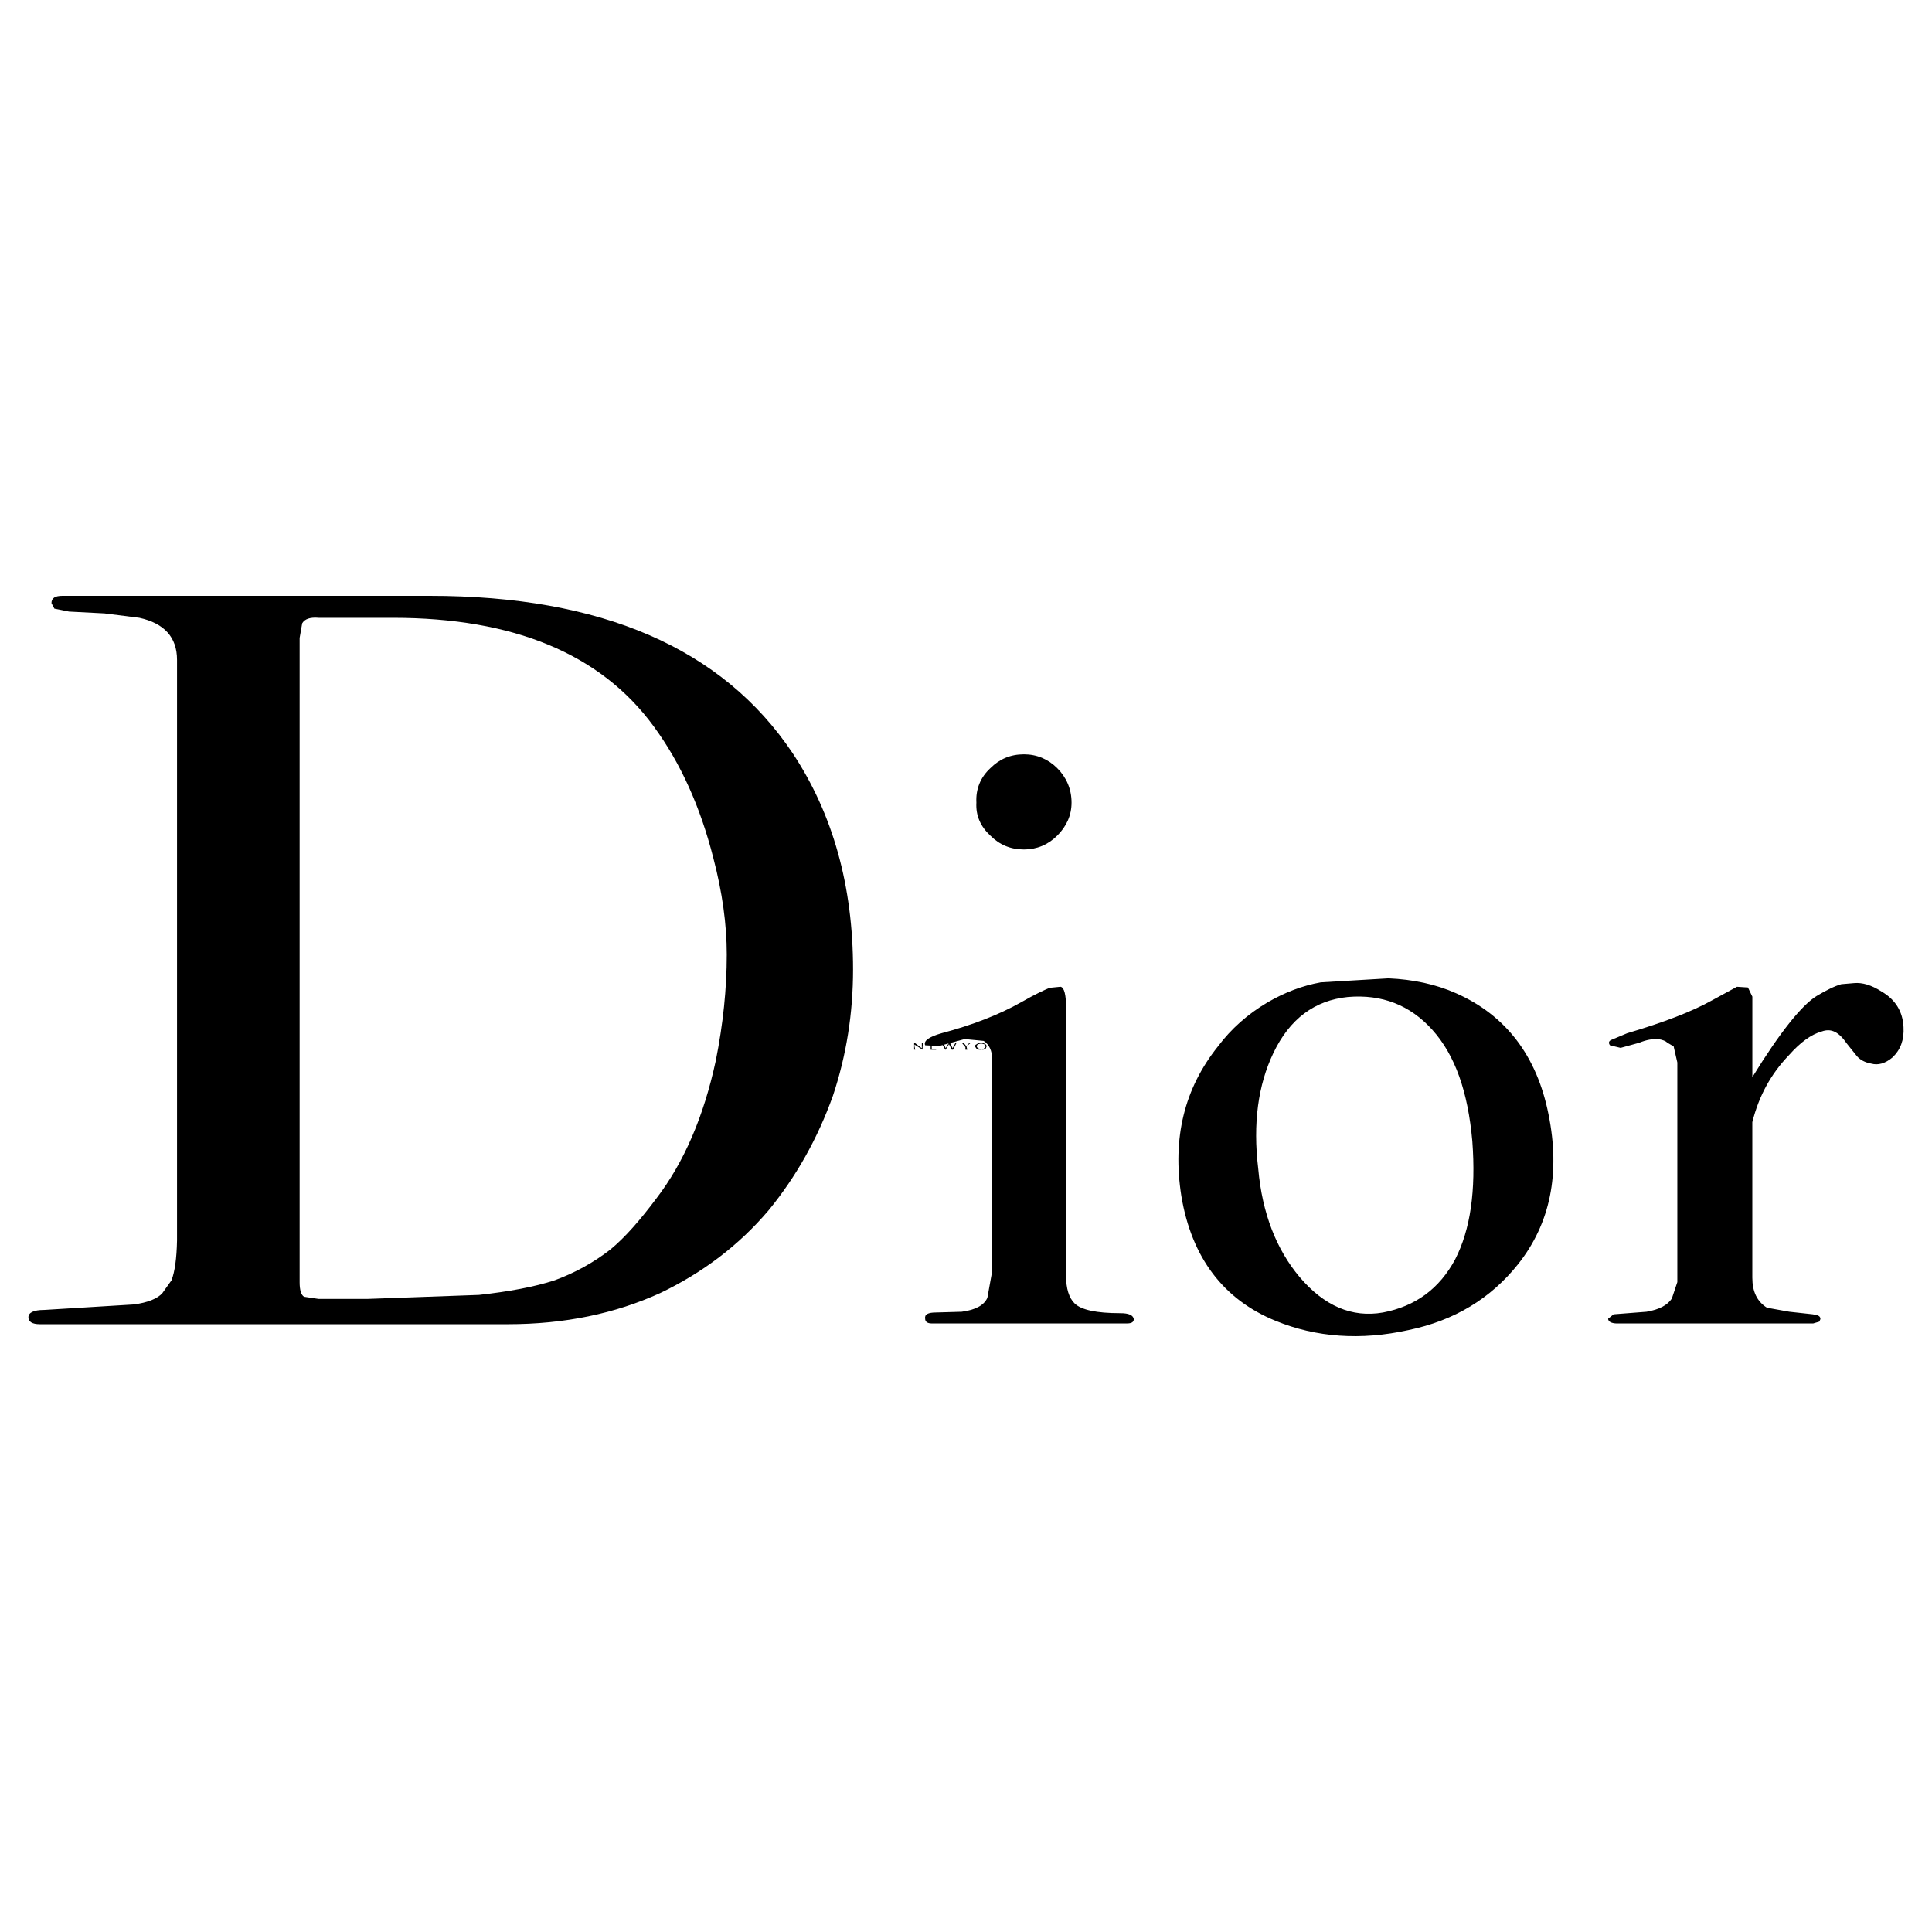
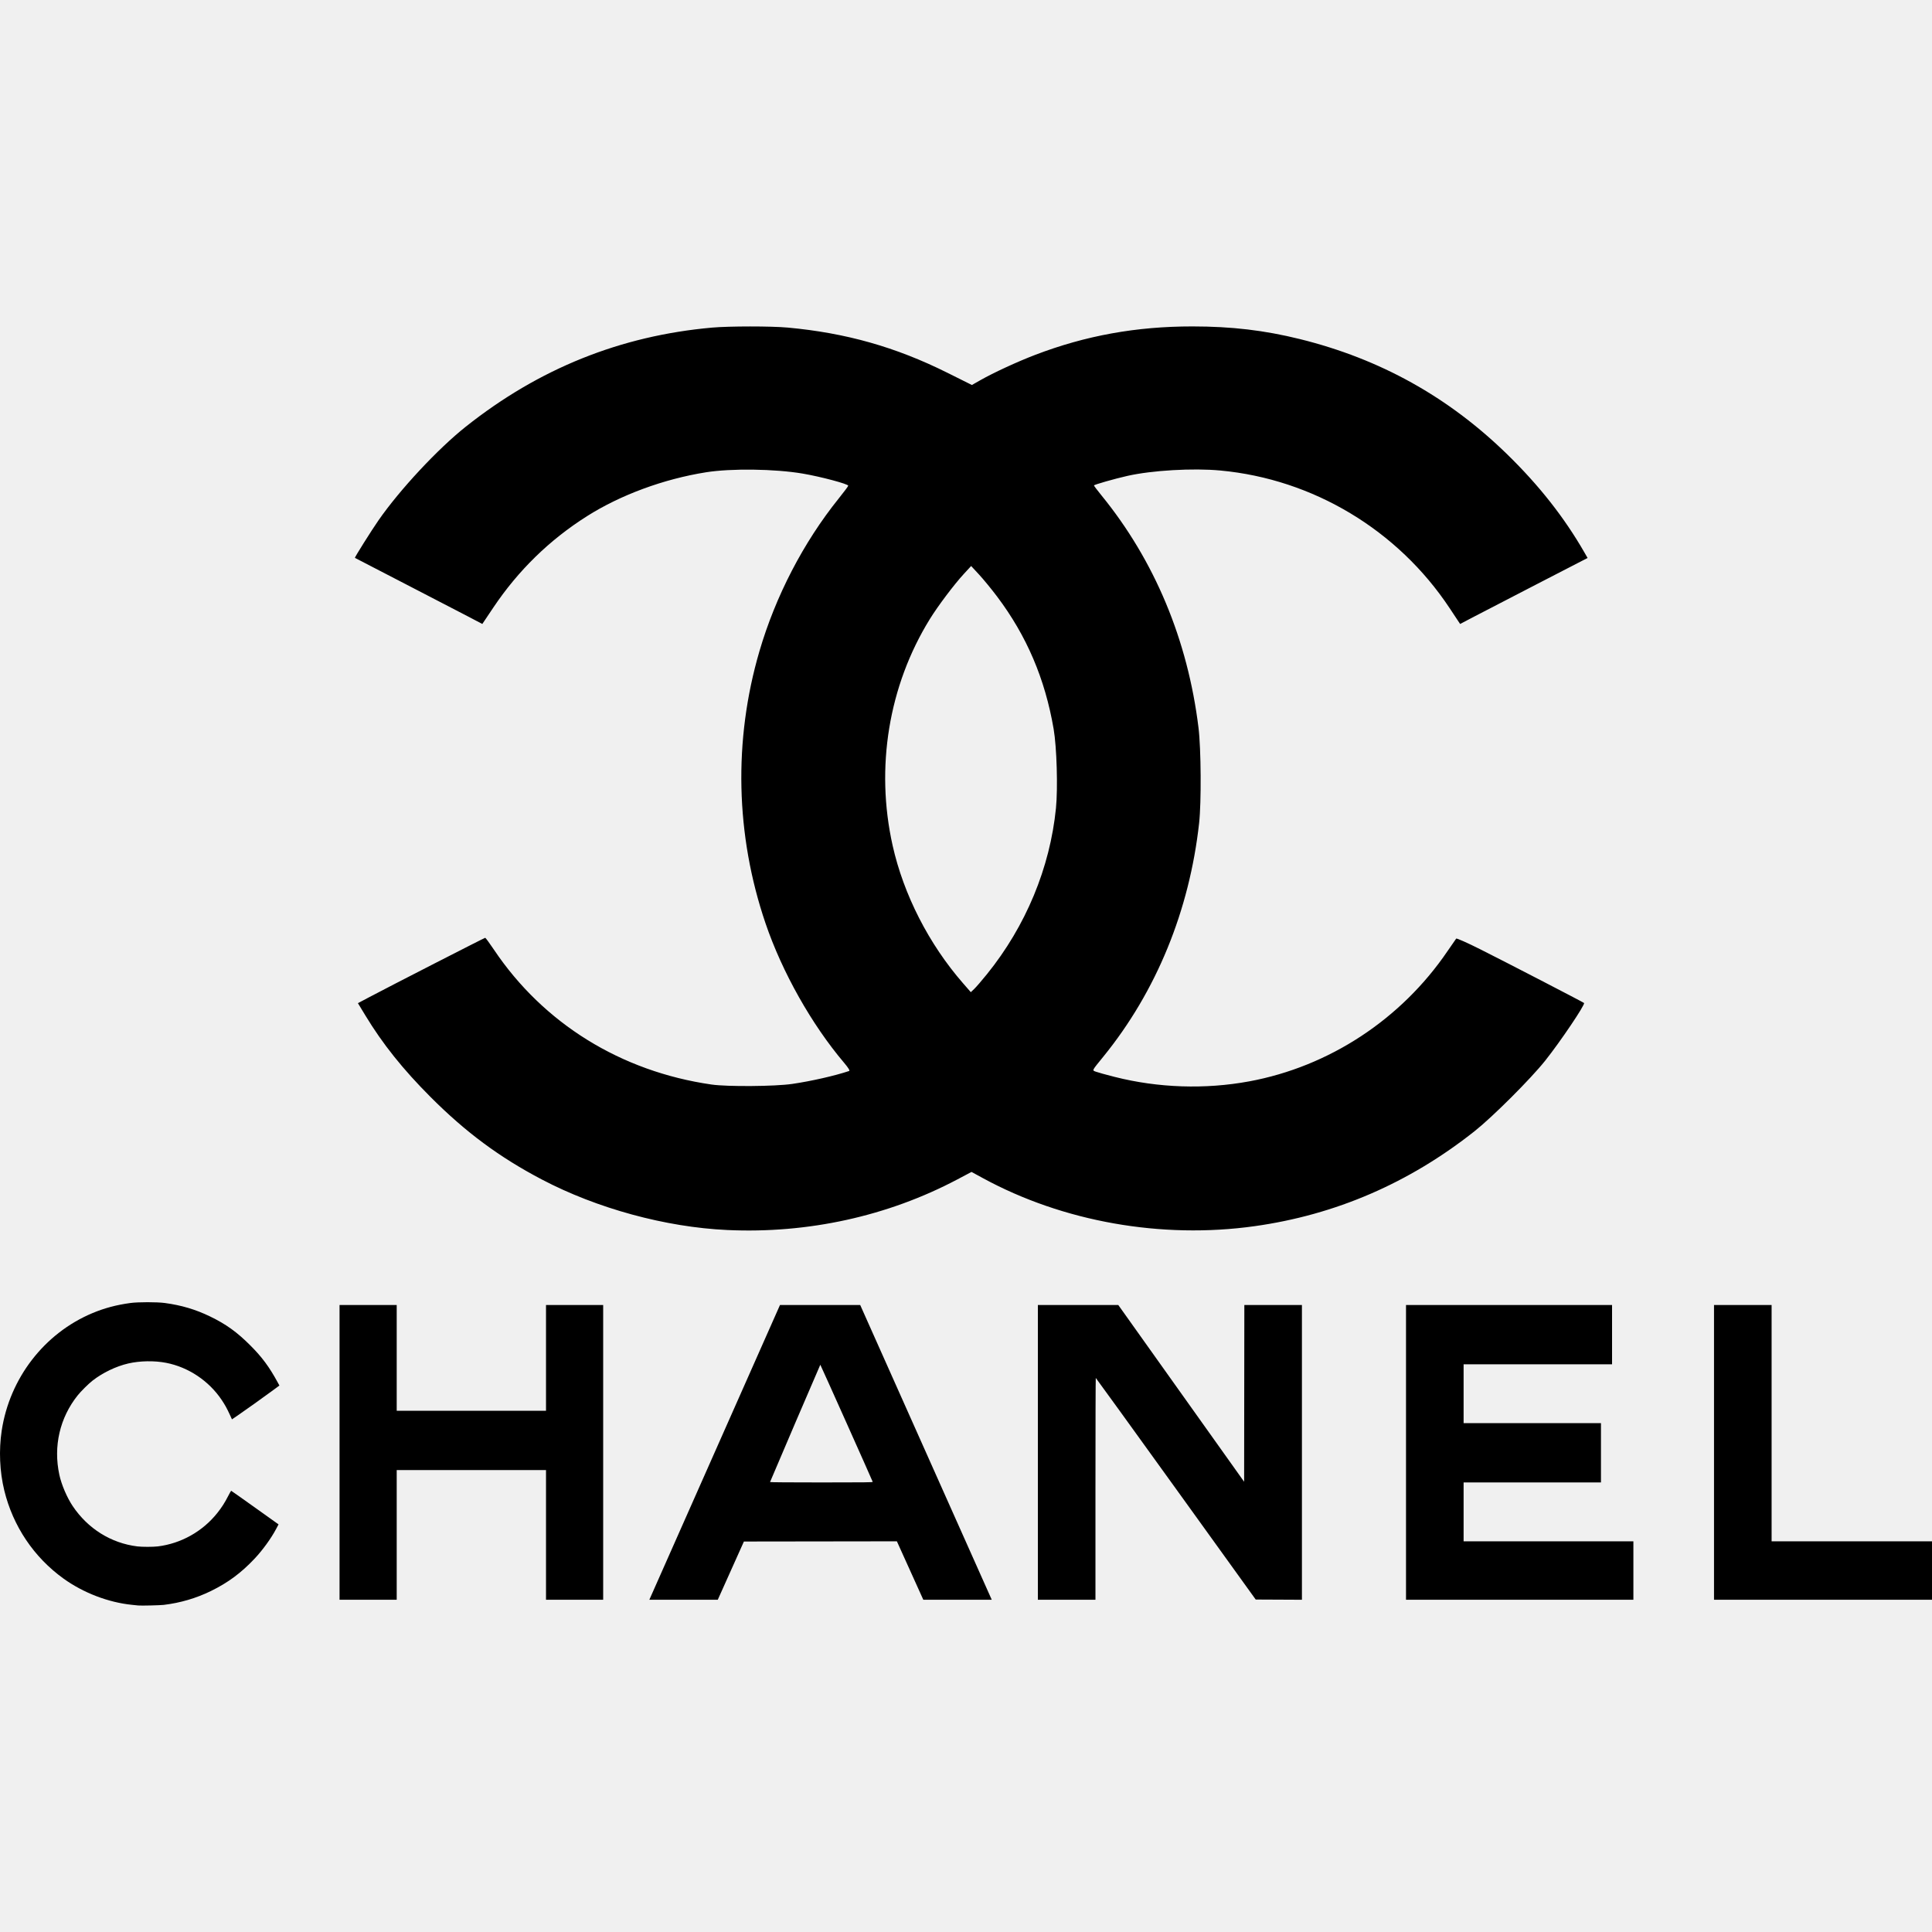
- <svg xmlns="http://www.w3.org/2000/svg" width="800px" height="800px" viewBox="0 0 192.756 192.756">
-   <g fill-rule="evenodd" clip-rule="evenodd">
-     <path fill="#ffffff" d="M0 0h192.756v192.756H0V0z" />
-     <path d="M10.43 61.199l-3.542-.183-1.46-.292-.292-.548c0-.511.365-.73 1.096-.73h36.627c17.163 0 29.213 5.222 36.225 15.702 4.017 6.062 6.025 13.256 6.025 21.582 0 4.346-.657 8.545-2.009 12.598-1.533 4.273-3.651 8.035-6.39 11.395-2.995 3.541-6.646 6.281-10.846 8.289-4.492 2.045-9.531 3.104-15.191 3.104H3.967c-.767 0-1.132-.256-1.132-.693 0-.475.548-.73 1.57-.73l8.947-.547c1.388-.184 2.374-.586 2.849-1.133l.913-1.279c.329-.875.512-2.189.548-3.979V65.837c0-2.264-1.278-3.652-3.761-4.2l-3.471-.438zm19.72.986l-.256 1.461v64.307c0 .73.146 1.24.438 1.424l1.461.219h4.82l11.174-.402c2.994-.328 5.55-.803 7.559-1.461a20.545 20.545 0 0 0 5.55-3.066c1.461-1.205 2.958-2.922 4.602-5.113 2.738-3.578 4.71-8.143 5.915-13.73.73-3.65 1.096-7.193 1.096-10.589 0-2.994-.438-6.208-1.351-9.677-1.278-5.003-3.214-9.385-5.953-13.11-5.295-7.23-13.986-10.809-26-10.809h-7.413c-.839-.075-1.387.108-1.642.546zm62.152 69.383c-.073-.439.292-.621 1.096-.621l2.556-.074c1.388-.182 2.228-.656 2.556-1.387l.475-2.629V105.64c0-.803-.293-1.424-.84-1.789l-1.899-.184-2.556.695-1.388-.074c-.183-.438.365-.84 1.643-1.205 3.031-.803 5.698-1.826 7.961-3.104 1.387-.803 2.373-1.242 2.811-1.424l1.096-.109c.365.072.549.803.549 2.117v26.73c0 1.277.291 2.191.84 2.738.656.658 2.191.986 4.564.986.84 0 1.277.184 1.352.584 0 .33-.256.439-.695.439H92.959c-.438.003-.657-.181-.657-.472zm86.18-26.293c-1.789 1.863-2.994 4.053-3.652 6.682v15.521c0 1.387.475 2.373 1.461 2.994l2.229.4 2.336.256c.549.074.768.184.768.475l-.109.256-.621.184h-19.537c-.584 0-.912-.184-.912-.475l.547-.439 3.287-.256c1.277-.219 2.082-.656 2.52-1.314l.549-1.643v-21.91l-.367-1.607-.619-.365c-.184-.182-.475-.291-.914-.365-.547-.035-1.205.074-1.898.365l-1.861.512-1.061-.256c-.182-.256-.109-.438.146-.547l1.57-.658c3.578-1.059 6.463-2.154 8.473-3.285l2.482-1.352 1.096.072.438.914v8.033c2.74-4.455 4.93-7.193 6.428-8.107.912-.547 1.789-.986 2.447-1.168l1.277-.109c.803-.074 1.717.182 2.738.84 1.389.803 2.119 2.008 2.191 3.541.074 1.279-.293 2.266-1.096 3.031-.73.621-1.461.805-2.117.621-.621-.109-1.096-.365-1.424-.73l-1.023-1.277c-.803-1.17-1.57-1.535-2.482-1.205-1.063.289-2.157 1.094-3.29 2.371zm-76.32-30.017c-1.352 0-2.447.475-3.359 1.388-.986.913-1.461 2.081-1.389 3.433-.072 1.278.402 2.374 1.389 3.287.912.913 2.008 1.387 3.359 1.387 1.277 0 2.41-.475 3.322-1.387.912-.913 1.424-2.008 1.424-3.287 0-1.352-.512-2.52-1.424-3.433s-2.045-1.388-3.322-1.388zm19.354 29.14c1.314-1.752 2.959-3.213 4.93-4.381 1.754-1.023 3.506-1.68 5.332-2.01l6.756-.4c2.445.109 4.711.584 6.756 1.496 4.93 2.191 8.033 6.209 9.201 12.051 1.205 5.916.184 10.92-3.031 14.973-2.738 3.432-6.354 5.623-10.918 6.572-4.783 1.059-9.238.73-13.256-.912-5.223-2.119-8.398-6.318-9.422-12.453-.913-5.805.292-10.736 3.652-14.936zm21.398-1.642c-2.227-2.482-5.039-3.578-8.436-3.287-3.285.33-5.805 2.154-7.449 5.623-1.496 3.141-2.045 6.977-1.496 11.504.4 4.492 1.826 8.07 4.125 10.809 2.447 2.885 5.223 4.09 8.326 3.543 3.25-.621 5.625-2.375 7.195-5.295 1.533-2.994 2.08-6.865 1.715-11.795-.437-4.93-1.714-8.583-3.98-11.102zM92.046 104.363v.365l-.804-.512v.182l.073.33h-.11V104.033h.037l.73.549v-.549h.146l-.072.33z" />
-     <path d="M93.397 104.107h-.438v.256h.365v.035h-.365v.256h.438v.075h-.547v-.696h.547v.074zM95.406 104.033h.037l-.365.695h-.11l-.292-.549-.329.549h-.037c-.183-.33-.328-.549-.365-.695h.183l.219.549.329-.549h.109l.256.549.292-.549h.073zM96.428 104.398l.073.331h-.182v-.256l-.365-.44h.182l.292.365.292-.365h.147l-.439.365zM97.451 104.18c.072-.072.256-.146.438-.146.184 0 .293.074.439.146.035.037.109.109.109.219l-.109.256c-.146.074-.256.074-.439.074-.182 0-.365 0-.438-.074l-.184-.256c.001-.11.075-.182.184-.219zm.731 0l-.293-.072-.291.072c-.074.037-.146.109-.146.219 0 .074.072.146.146.184l.291.146c.109 0 .256-.074.293-.146.072-.037.146-.109.146-.184 0-.11-.074-.182-.146-.219zM99.277 104.107l-.037.256h.109c.182 0 .293-.074.293-.146 0-.037-.037-.109-.221-.109h-.144v-.001zm.182-.074c.184 0 .328.074.328.184l-.145.146-.184.035.439.33h-.184l-.438-.33h-.035l.037.33h-.184v-.695h.366zM101.285 104.033l-.474.33.474.366h-.181l-.403-.331v-.035l-.074.035.074.331h-.183v-.696h.183l-.074.33h.074l.475-.33h.109z" />
-   </g>
+ <svg xmlns="http://www.w3.org/2000/svg" fill="#000000" width="800px" height="800px" viewBox="0 -765.19 4528.955 4528.955">
+   <path d="M323.955 2998.336c-1.925-.221-8.45-.897-14.5-1.505-55.227-5.546-114.181-28.13-160.524-61.494-69.482-50.023-118.445-122.861-138.868-206.583-10.853-44.487-13.01-94.33-6.069-140.183 18.611-122.938 99.85-228.241 212.545-275.507 28.125-11.795 56.037-19.254 88.916-23.761 18.226-2.497 62.613-2.511 81-.022 38.993 5.275 72.043 15.108 106 31.538 37.364 18.078 63.222 36.692 94.521 68.044 27.362 27.409 44.258 50.221 63.847 86.208l4.167 7.655-14.768 10.924c-20.344 15.048-68.065 49.098-83.607 59.654l-12.84 8.721-5.281-11.479c-6.53-14.191-11.179-22.602-18.707-33.845-30.08-44.922-78.047-77.008-130.332-87.181-27.666-5.383-61.726-4.783-89 1.566-28.64 6.668-59.741 21.625-83.5 40.159-9.577 7.471-27.203 24.95-34.958 34.669-41.845 52.436-57.258 119.238-42.907 185.961 4.969 23.1 17.83 53.281 31.247 73.327 35.51 53.054 89.94 87.044 151.592 94.664 10.899 1.348 37.153 1.348 48.052 0 54.599-6.749 105.048-35.116 139.521-78.452 10.152-12.763 17.227-23.81 25.296-39.5 3.536-6.875 6.724-12.5 7.085-12.5s25.498 17.739 55.86 39.422l55.204 39.421-5.594 10.579c-11.609 21.956-31.58 49.555-50.181 69.347-31.69 33.72-62.557 56.634-102.718 76.255-34.687 16.945-71.442 27.754-110.5 32.494-8.757 1.064-53.773 2.116-59.999 1.404zm472-358.92v-345.5h134v248h350v-248h134v691h-134v-304h-350v304h-134v-345.5zm753.38 284.25c14.936-33.688 83.848-189.162 153.137-345.5l125.982-284.249 94 .01 94 .011 152.289 341.239c83.759 187.682 153.148 343.151 154.201 345.489l1.912 4.25h-160.451l-30.977-68.495-30.976-68.495-179.301.245-179.302.245-30.63 68.25-30.629 68.25h-160.414l27.159-61.25zm496.443-215.144c-.565-2.438-122.302-274.551-122.823-274.544-.372.005-115.987 269.831-117.834 275.004-.205.574 46.026.934 120.324.934 102.633 0 120.607-.208 120.333-1.394zm387.177-69.106v-345.5l94.25.021 94.25.021 147.5 207.165 147.5 207.165.252-207.186.252-207.186h134.996v691.018l-54.167-.259-54.167-.259-187.083-259.712c-102.896-142.842-187.421-259.729-187.833-259.75-.413-.021-.75 116.962-.75 259.962v260h-135v-345.5zm863 0v-345.5h483v139h-348v138h322v139h-322v138h398v137h-533v-345.5zm722 0v-345.5h135v554h376v137h-511v-345.5zM1704.49 2118.177c-144.237-6.672-304.854-50.467-434.34-118.43-99.406-52.176-178.192-110.562-260.728-193.224-64.645-64.742-112.337-124.38-152.708-190.955l-17.673-29.145 25.072-13.298c48.854-25.911 271.564-139.951 273.312-139.951.976 0 10.177 12.523 20.446 27.83 116.062 172.987 297.632 285.518 510.111 316.146 37.145 5.354 148.843 4.5 189.292-1.447 45.009-6.618 98.995-18.892 133.285-30.303 2.231-.742-2.031-7.666-11.842-19.229-75.949-89.527-145.184-212.405-184.135-326.799-70.457-206.927-75.473-429.046-14.4-637.745 37.925-129.599 103.194-255.391 185.852-358.189 12.315-15.315 22.392-28.828 22.392-30.027 0-4.079-64.524-21.254-106.814-28.432-65.337-11.089-167.621-12.464-226.671-3.047-99.357 15.846-200.203 53.057-279.007 102.949-87.817 55.6-161.048 127.051-219.485 214.153l-25.804 38.459-32.845-17.243c-18.064-9.483-85.17-44.26-149.123-77.279S832.2 542.76 831.957 542.546c-1.017-.897 39.021-64.578 55.501-88.274 50.039-71.947 138.893-167.231 204.539-219.341 171.658-136.26 362.491-213 577.338-232.165 39.854-3.556 138.676-3.587 177.122-.057 136.4 12.522 253.321 45.595 374.116 105.818l57.729 28.782 19.34-11.005c31.23-17.771 86.717-43.412 128.857-59.548C2544.736 21.485 2663.812-.064 2795.375 0c91.873.045 168.518 9.072 251.721 29.647 187.973 46.482 348.274 135.628 486.39 270.487 74.878 73.112 133.559 147.761 180.938 230.175l7.18 12.491-116.86 60.287c-64.274 33.159-131.51 67.97-149.413 77.357l-32.551 17.07-24.605-37.117c-121.404-183.138-319.99-302.365-537.355-322.618-64.35-5.996-159.903-.475-217.986 12.596-29.893 6.727-78.421 20.592-78.408 22.402.008.946 7.947 11.455 17.644 23.354 124.563 152.839 202.339 339.146 227.469 544.888 5.998 49.106 6.798 174.479 1.423 223.093-22.699 205.295-100.324 394.752-224.231 547.272-28.091 34.576-26.891 32.184-17.882 35.664 4.254 1.644 24.162 7.151 44.241 12.238 102.046 25.856 211.894 29.51 315.034 10.477 187.592-34.617 356.545-145.562 465.211-305.489 10.105-14.874 19.232-28.039 20.28-29.26 1.048-1.219 26.097 9.91 55.664 24.731 58.571 29.36 242.036 124.3 244.004 126.267 3.278 3.278-55.192 90.072-91.051 135.156-33.948 42.682-122.933 131.563-165.446 165.255-153.637 121.754-326.053 196.198-515.962 222.777-218.054 30.518-448.982-10.353-636.874-112.716l-26.555-14.466-32.936 17.426c-163.19 86.342-350.376 127.501-539.969 118.733zm609.199-599.82c90.94-112.57 147.682-249.121 161.666-389.052 4.693-46.964 1.904-142.632-5.405-185.396-20.114-117.676-63.151-218.537-132.577-310.706-13.074-17.355-32.111-40.558-42.307-51.558l-18.537-20.003-17.199 18.65c-22.672 24.583-60.453 74.737-79.496 105.528-96.69 156.35-128.26 348.432-87.313 531.25 25.767 115.044 85.009 230.936 164.846 322.477l18.385 21.08 8.046-7.615c4.424-4.187 17.875-19.783 29.891-34.655z" />
</svg>
